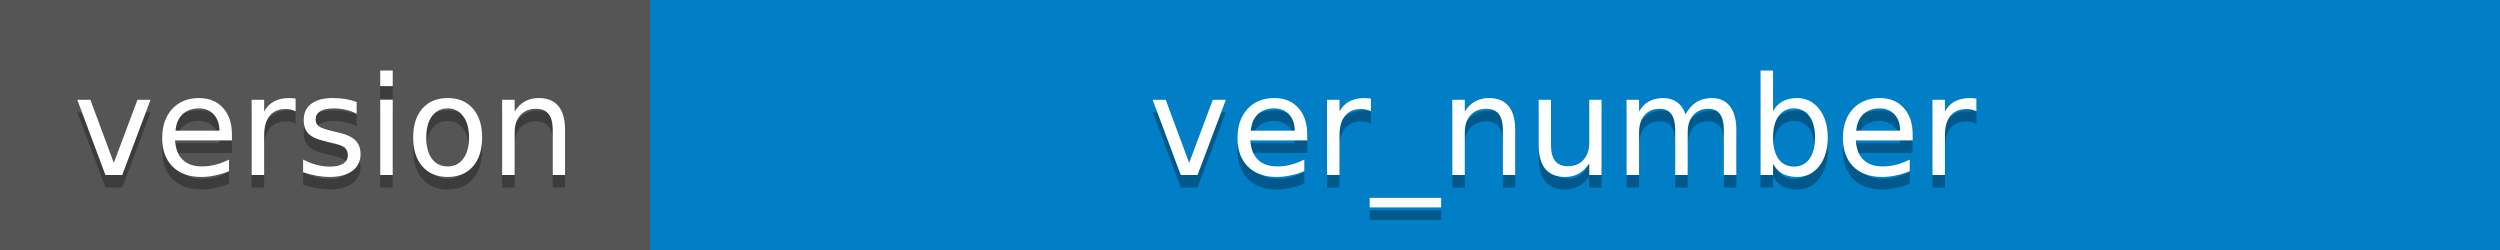
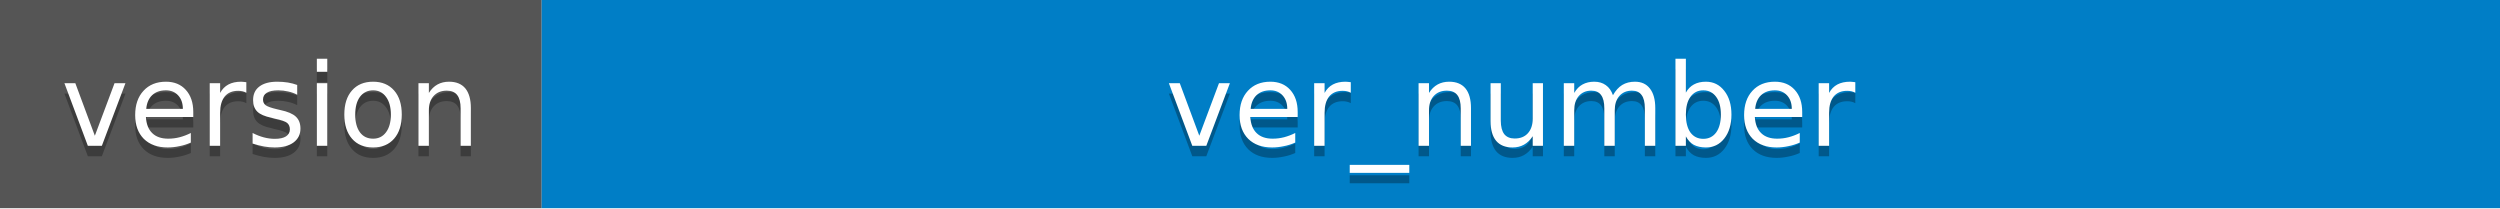
- <svg xmlns="http://www.w3.org/2000/svg" width="200" height="20">
+ <svg xmlns="http://www.w3.org/2000/svg" width="240" height="20">
  <mask id="a">
-     <rect width="200" height="20" rx="0" fill="#fff" />
+     <rect width="240" height="20" rx="0" fill="#fff" />
  </mask>
  <g mask="url(#a)">
    <path fill="#555" d="M0 0h52v20H0z" />
-     <path fill="#007ec6" d="M52 0h148v20H52z" />
-     <path fill="url(#b)" d="M0 0h150v20H0z" />
+     <path fill="#007ec6" d="M52 0h188v20H52z" />
+     <path fill="url(#b)" d="M0 0h190v20H0z" />
  </g>
  <g fill="#fff" text-anchor="middle" font-family="DejaVu Sans,Verdana,Geneva,sans-serif" font-size="11">
    <text x="26" y="15" fill="#010101" fill-opacity=".3">version</text>
    <text x="26" y="14">version</text>
-     <text x="125" y="15" fill="#010101" fill-opacity=".3">ver_number</text>
-     <text x="125" y="14">ver_number</text>
+     <text x="145" y="15" fill="#010101" fill-opacity=".3">ver_number</text>
+     <text x="145" y="14">ver_number</text>
  </g>
</svg>
